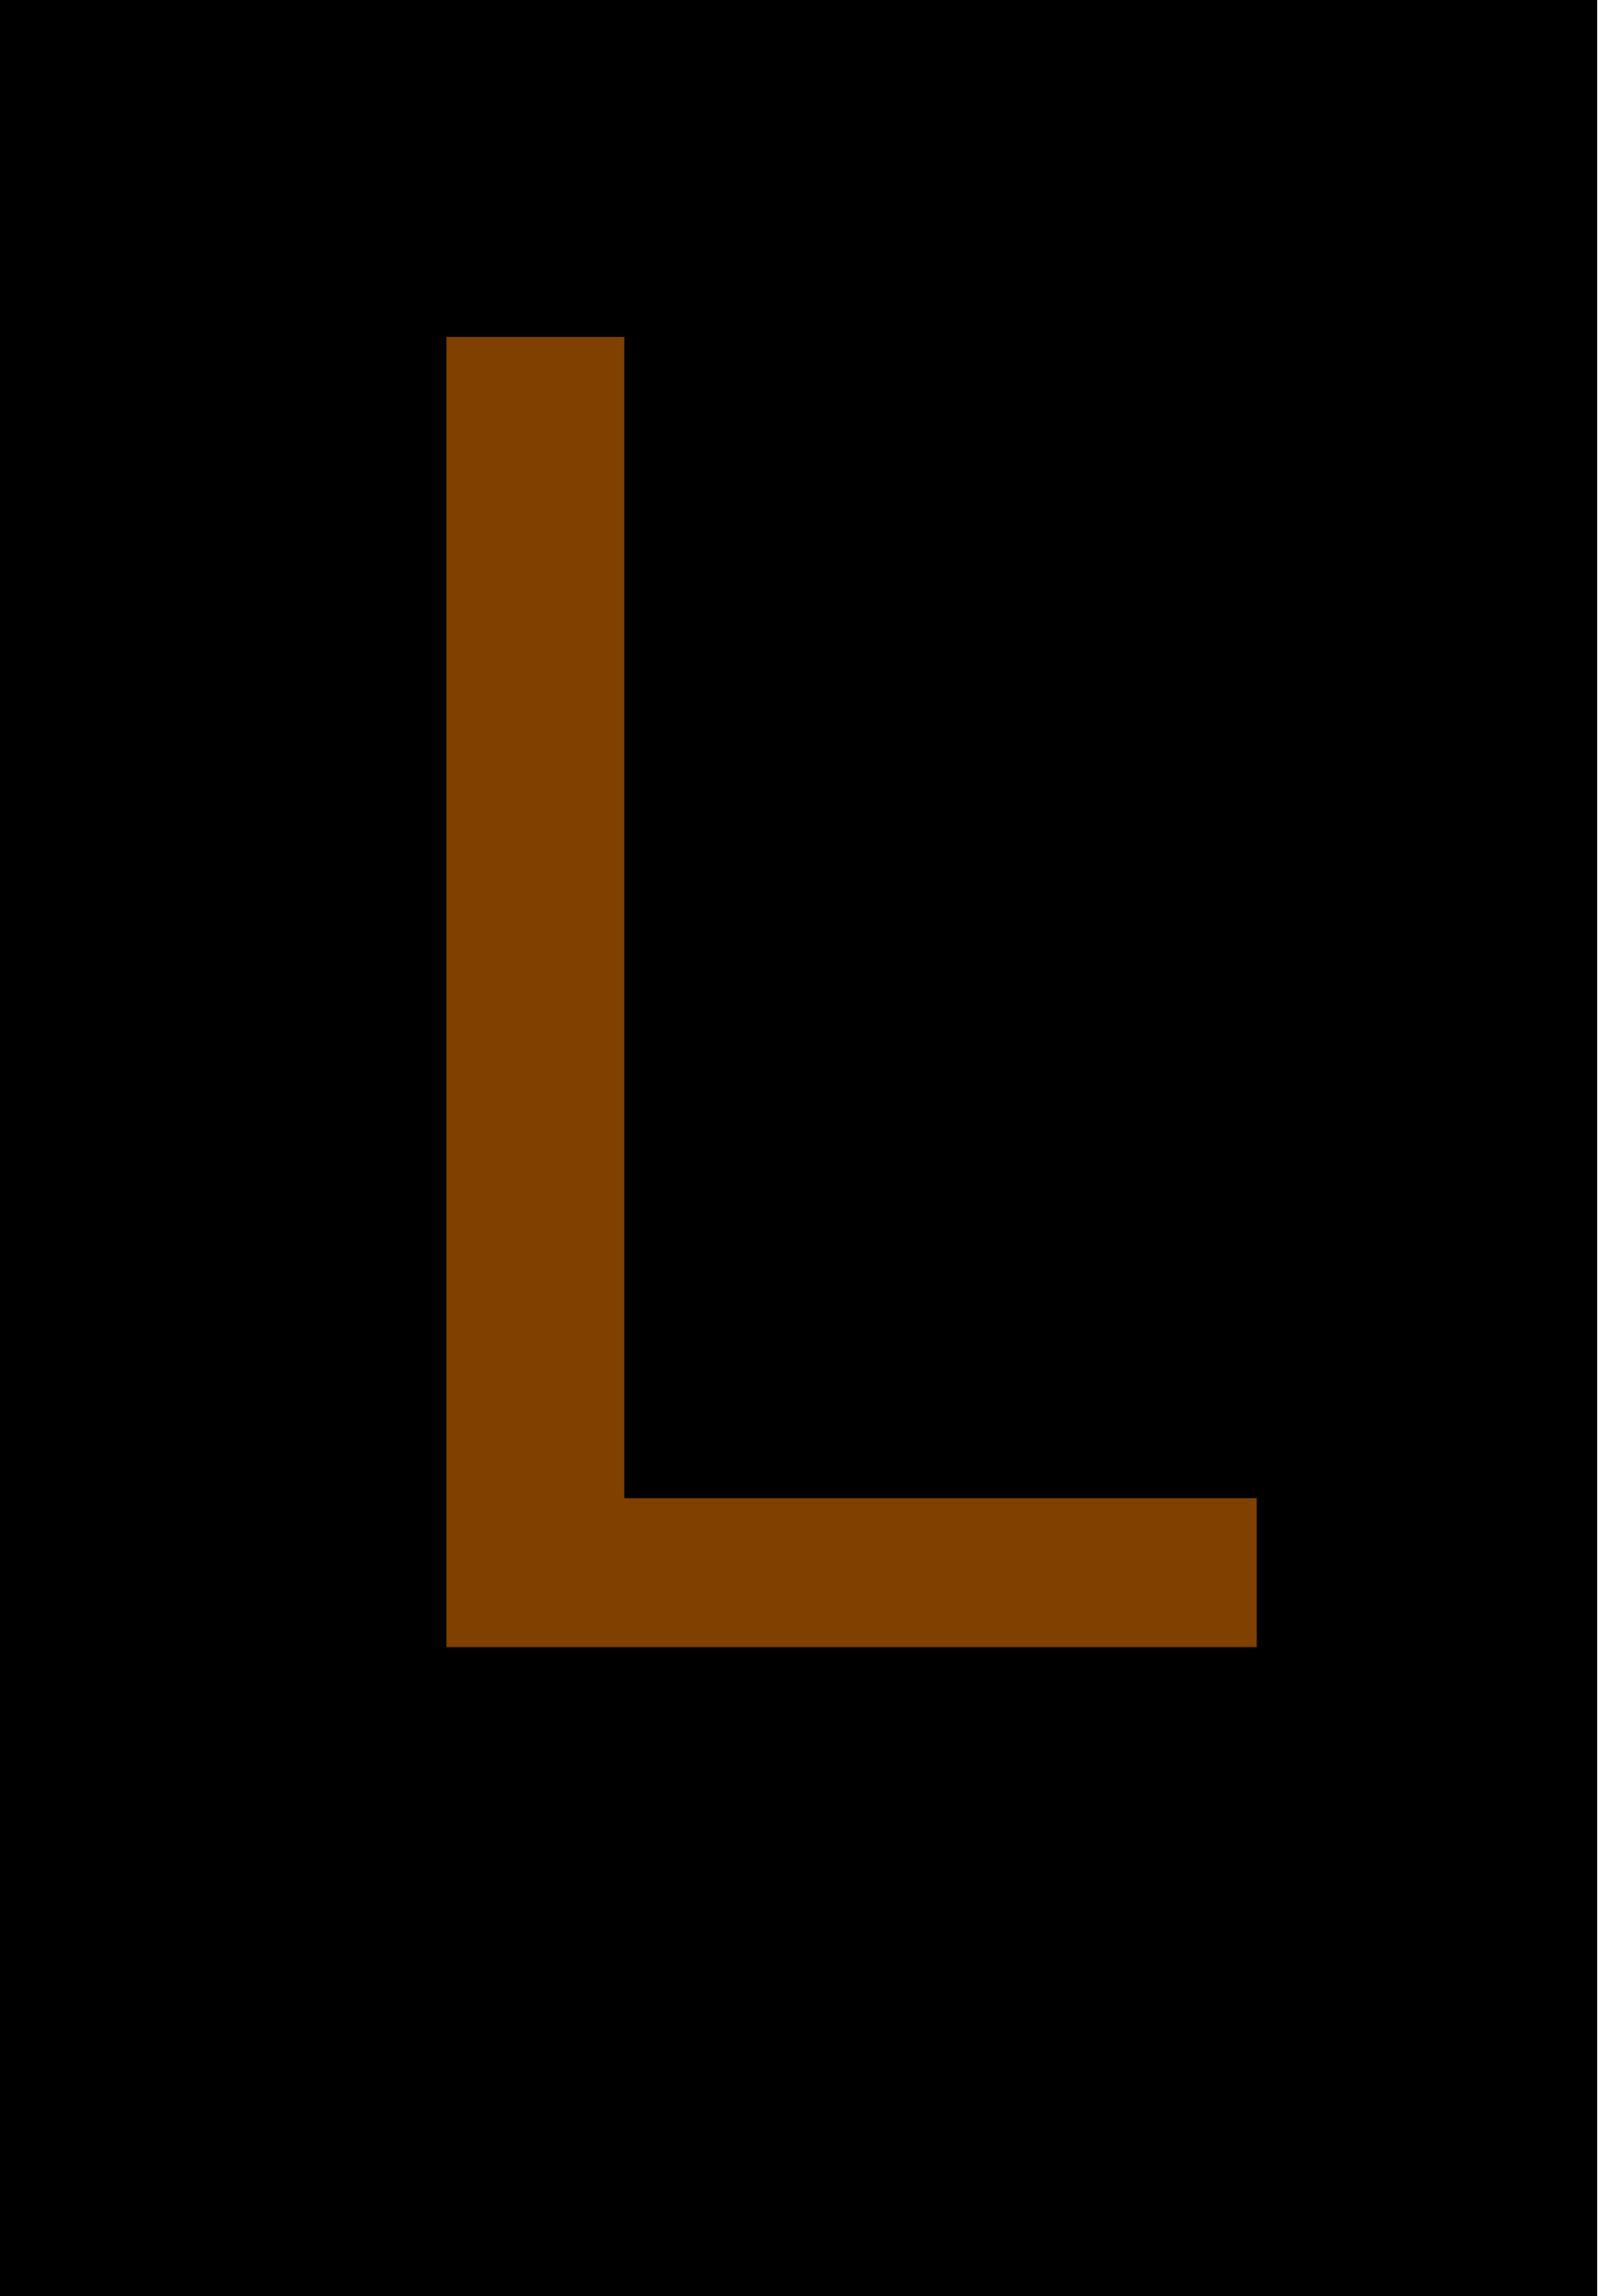
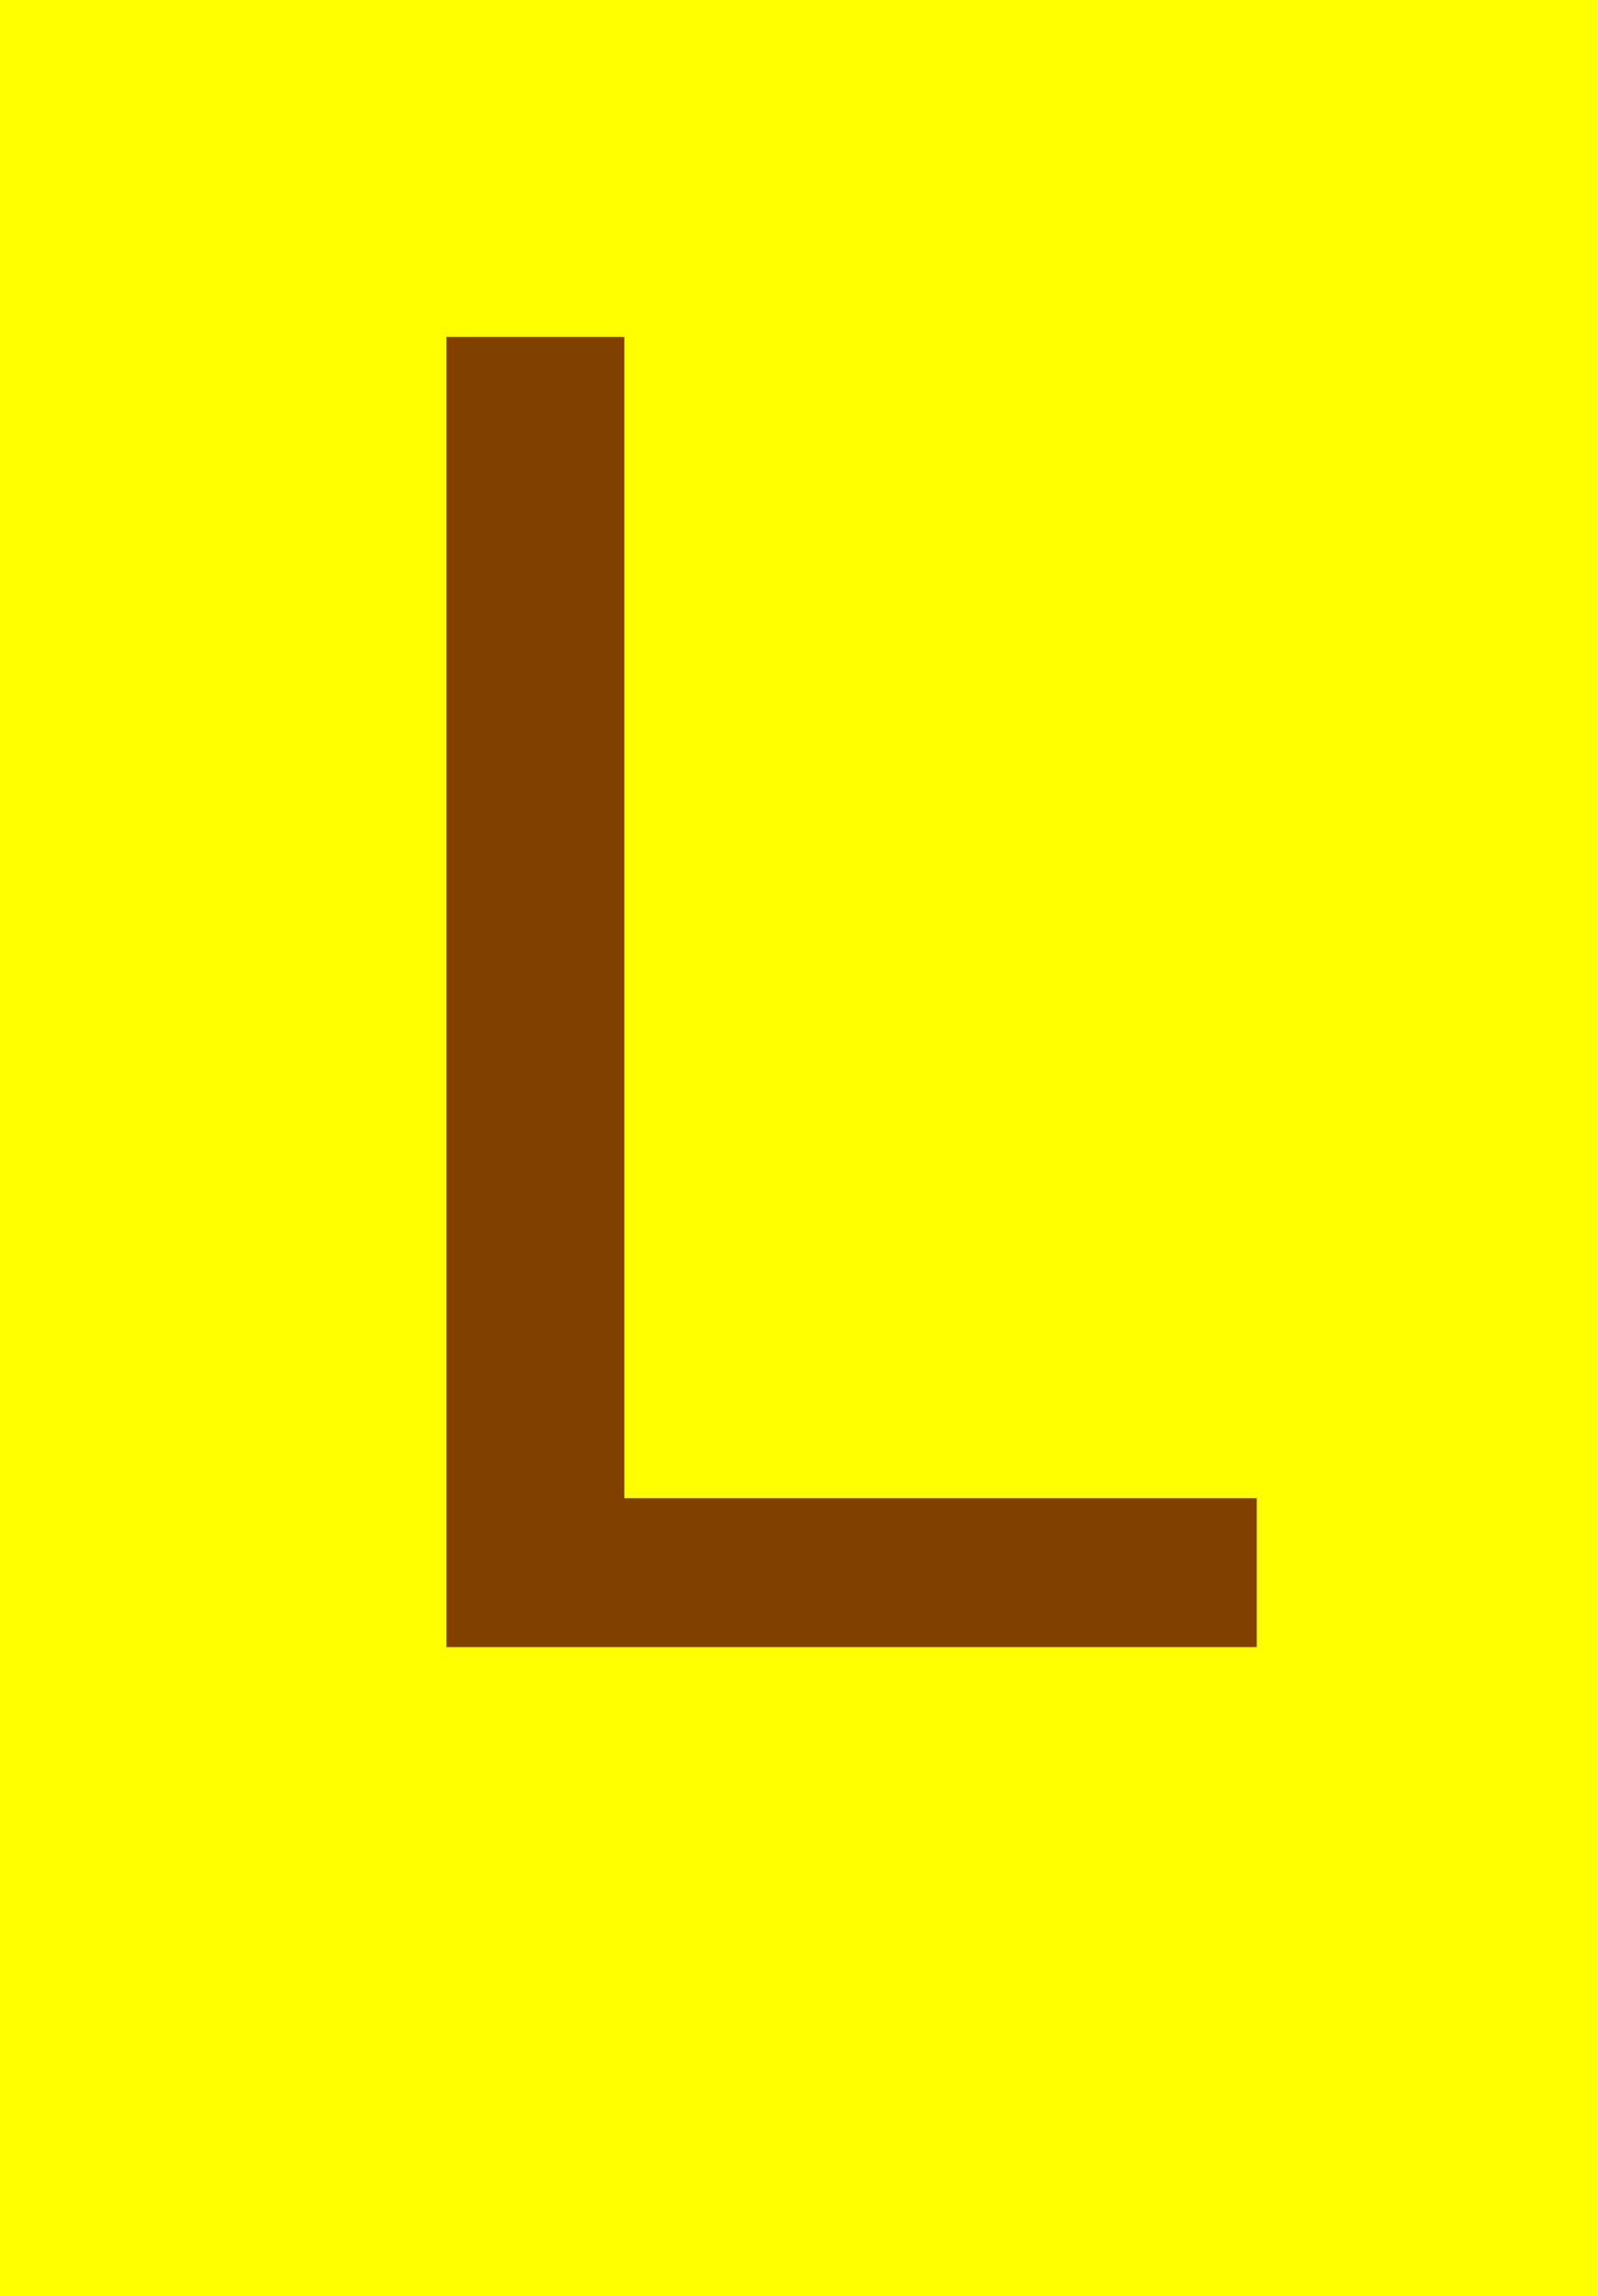
<svg xmlns="http://www.w3.org/2000/svg" width="32" height="46" viewBox="0 0 32 46">
-   <rect width="32" height="46" fill="#000000" />
+   <rect width="32" height="46" fill="#FFFF00" />
  <text x="16" y="33" font-family="Consolas,'DejaVu Sans Mono',Menlo,monospace" font-size="36" fill="#804000" text-anchor="middle">L</text>
</svg>
